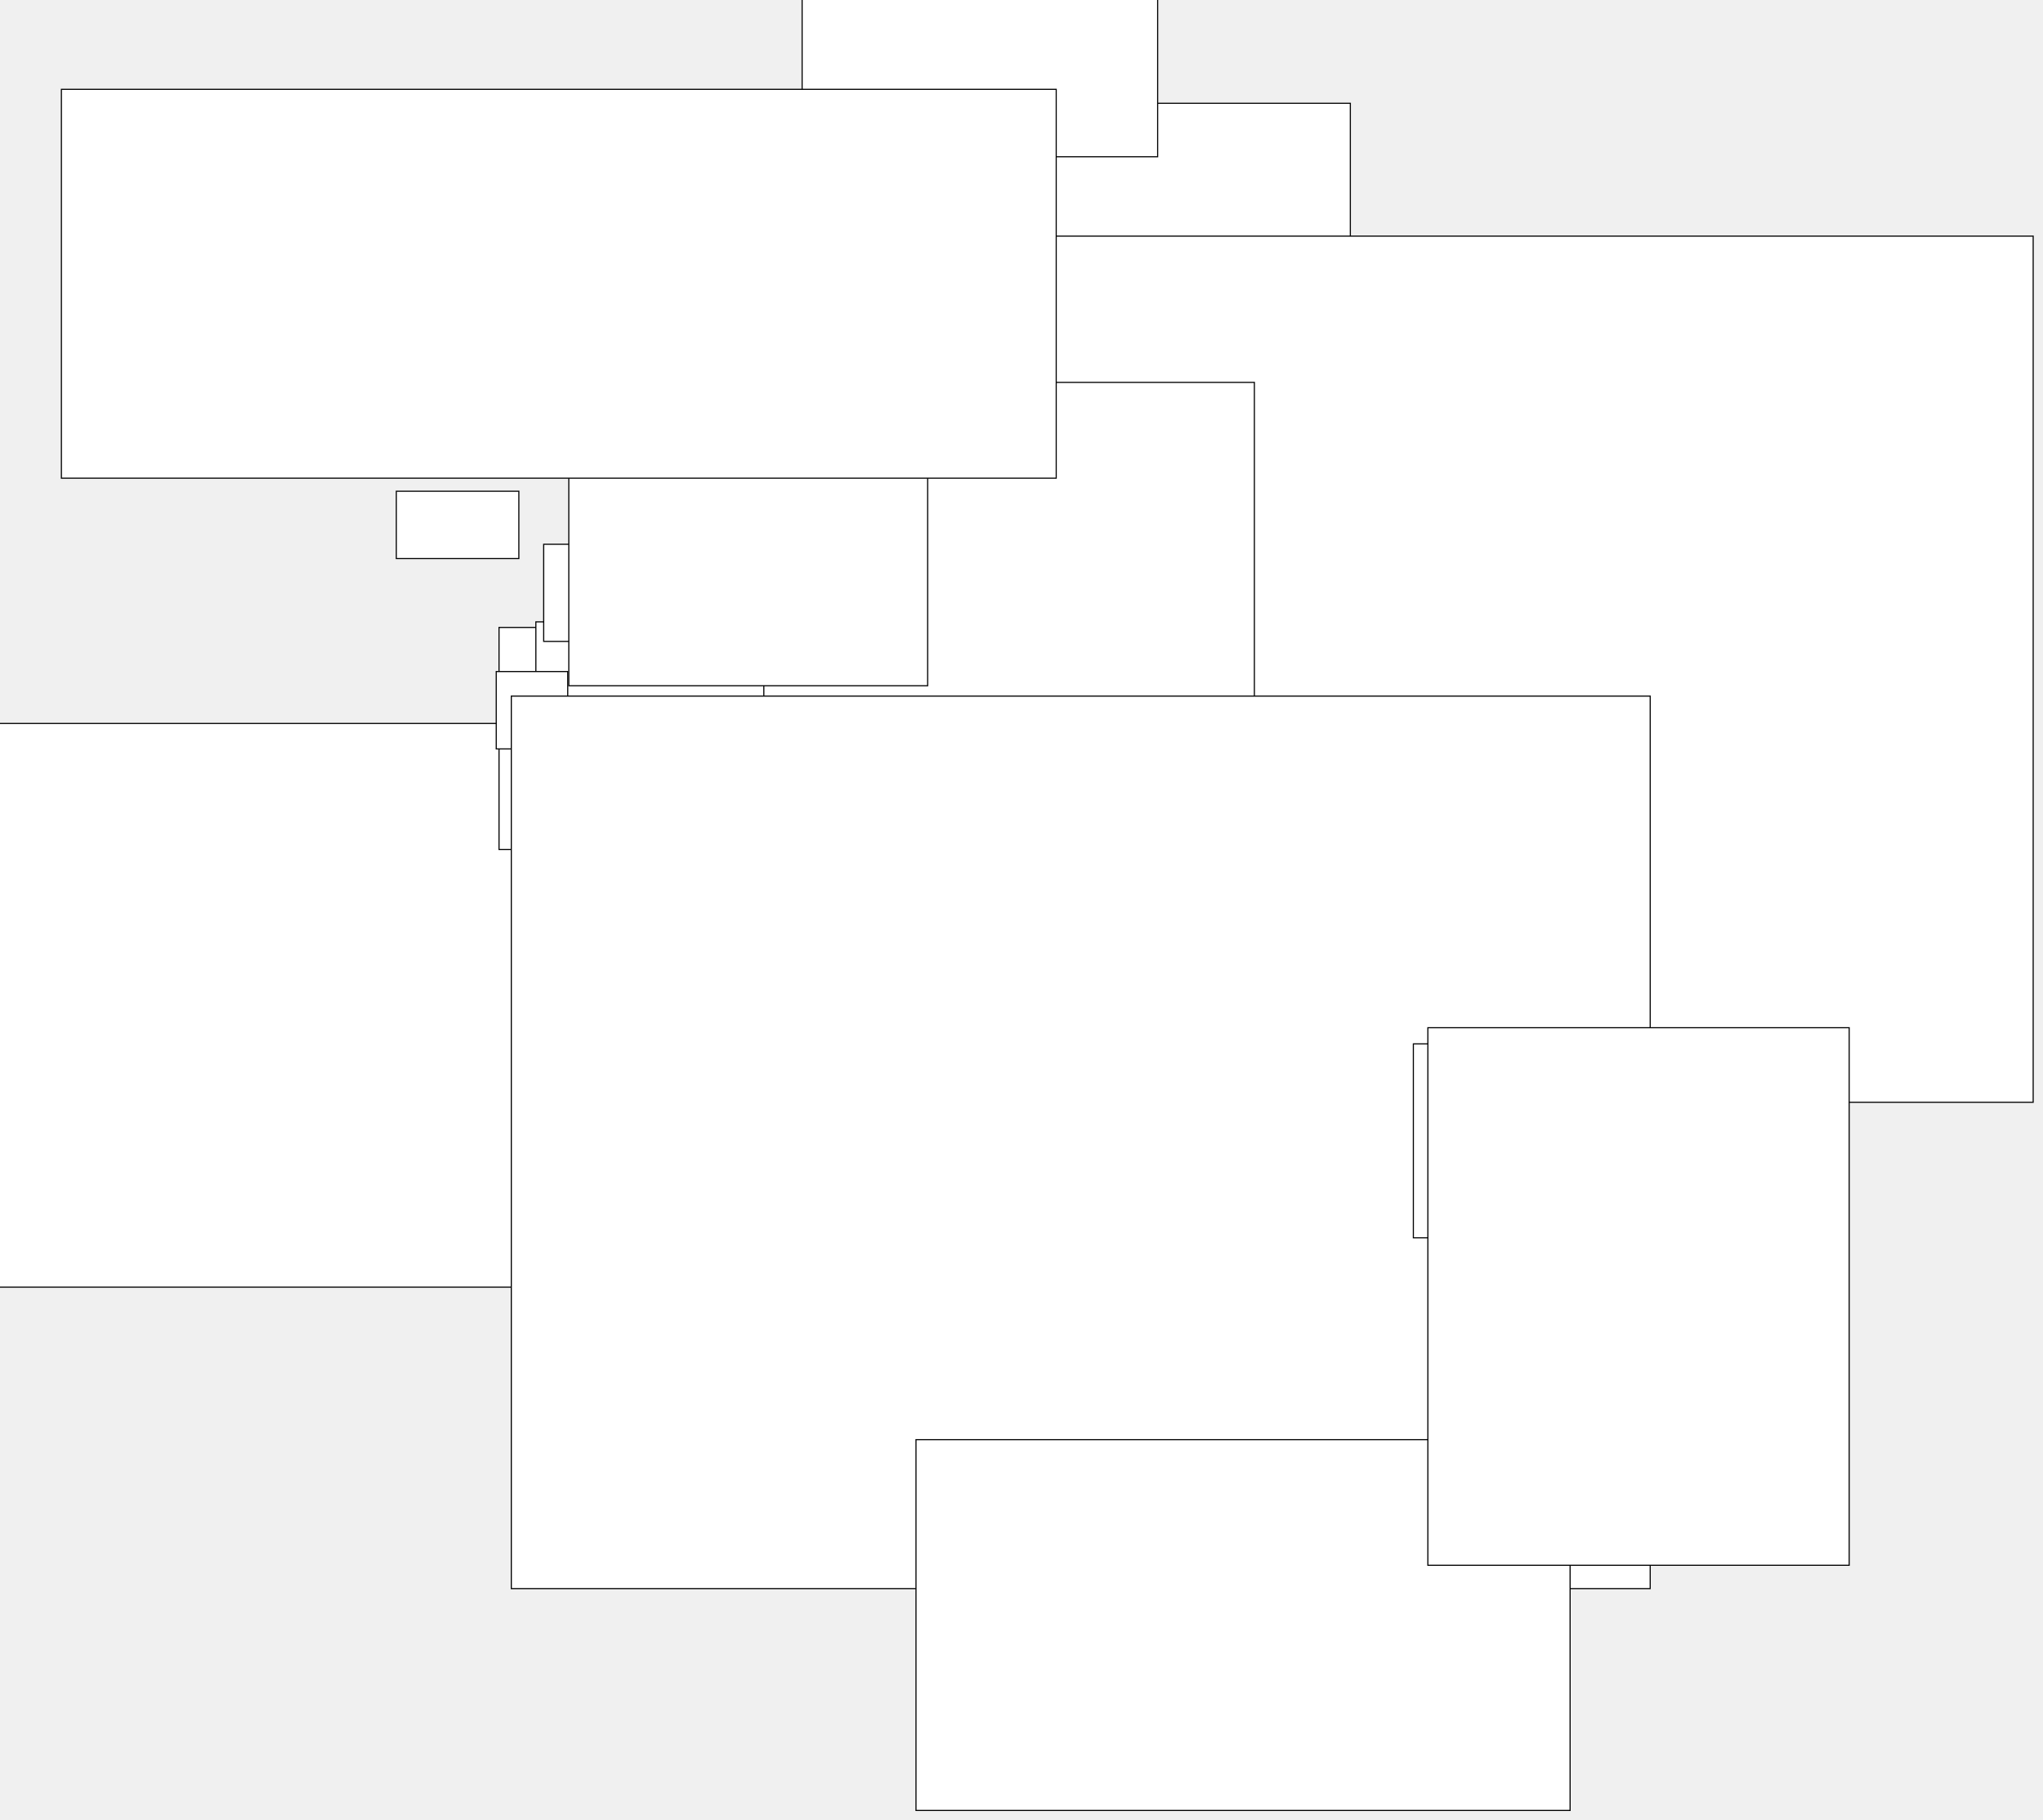
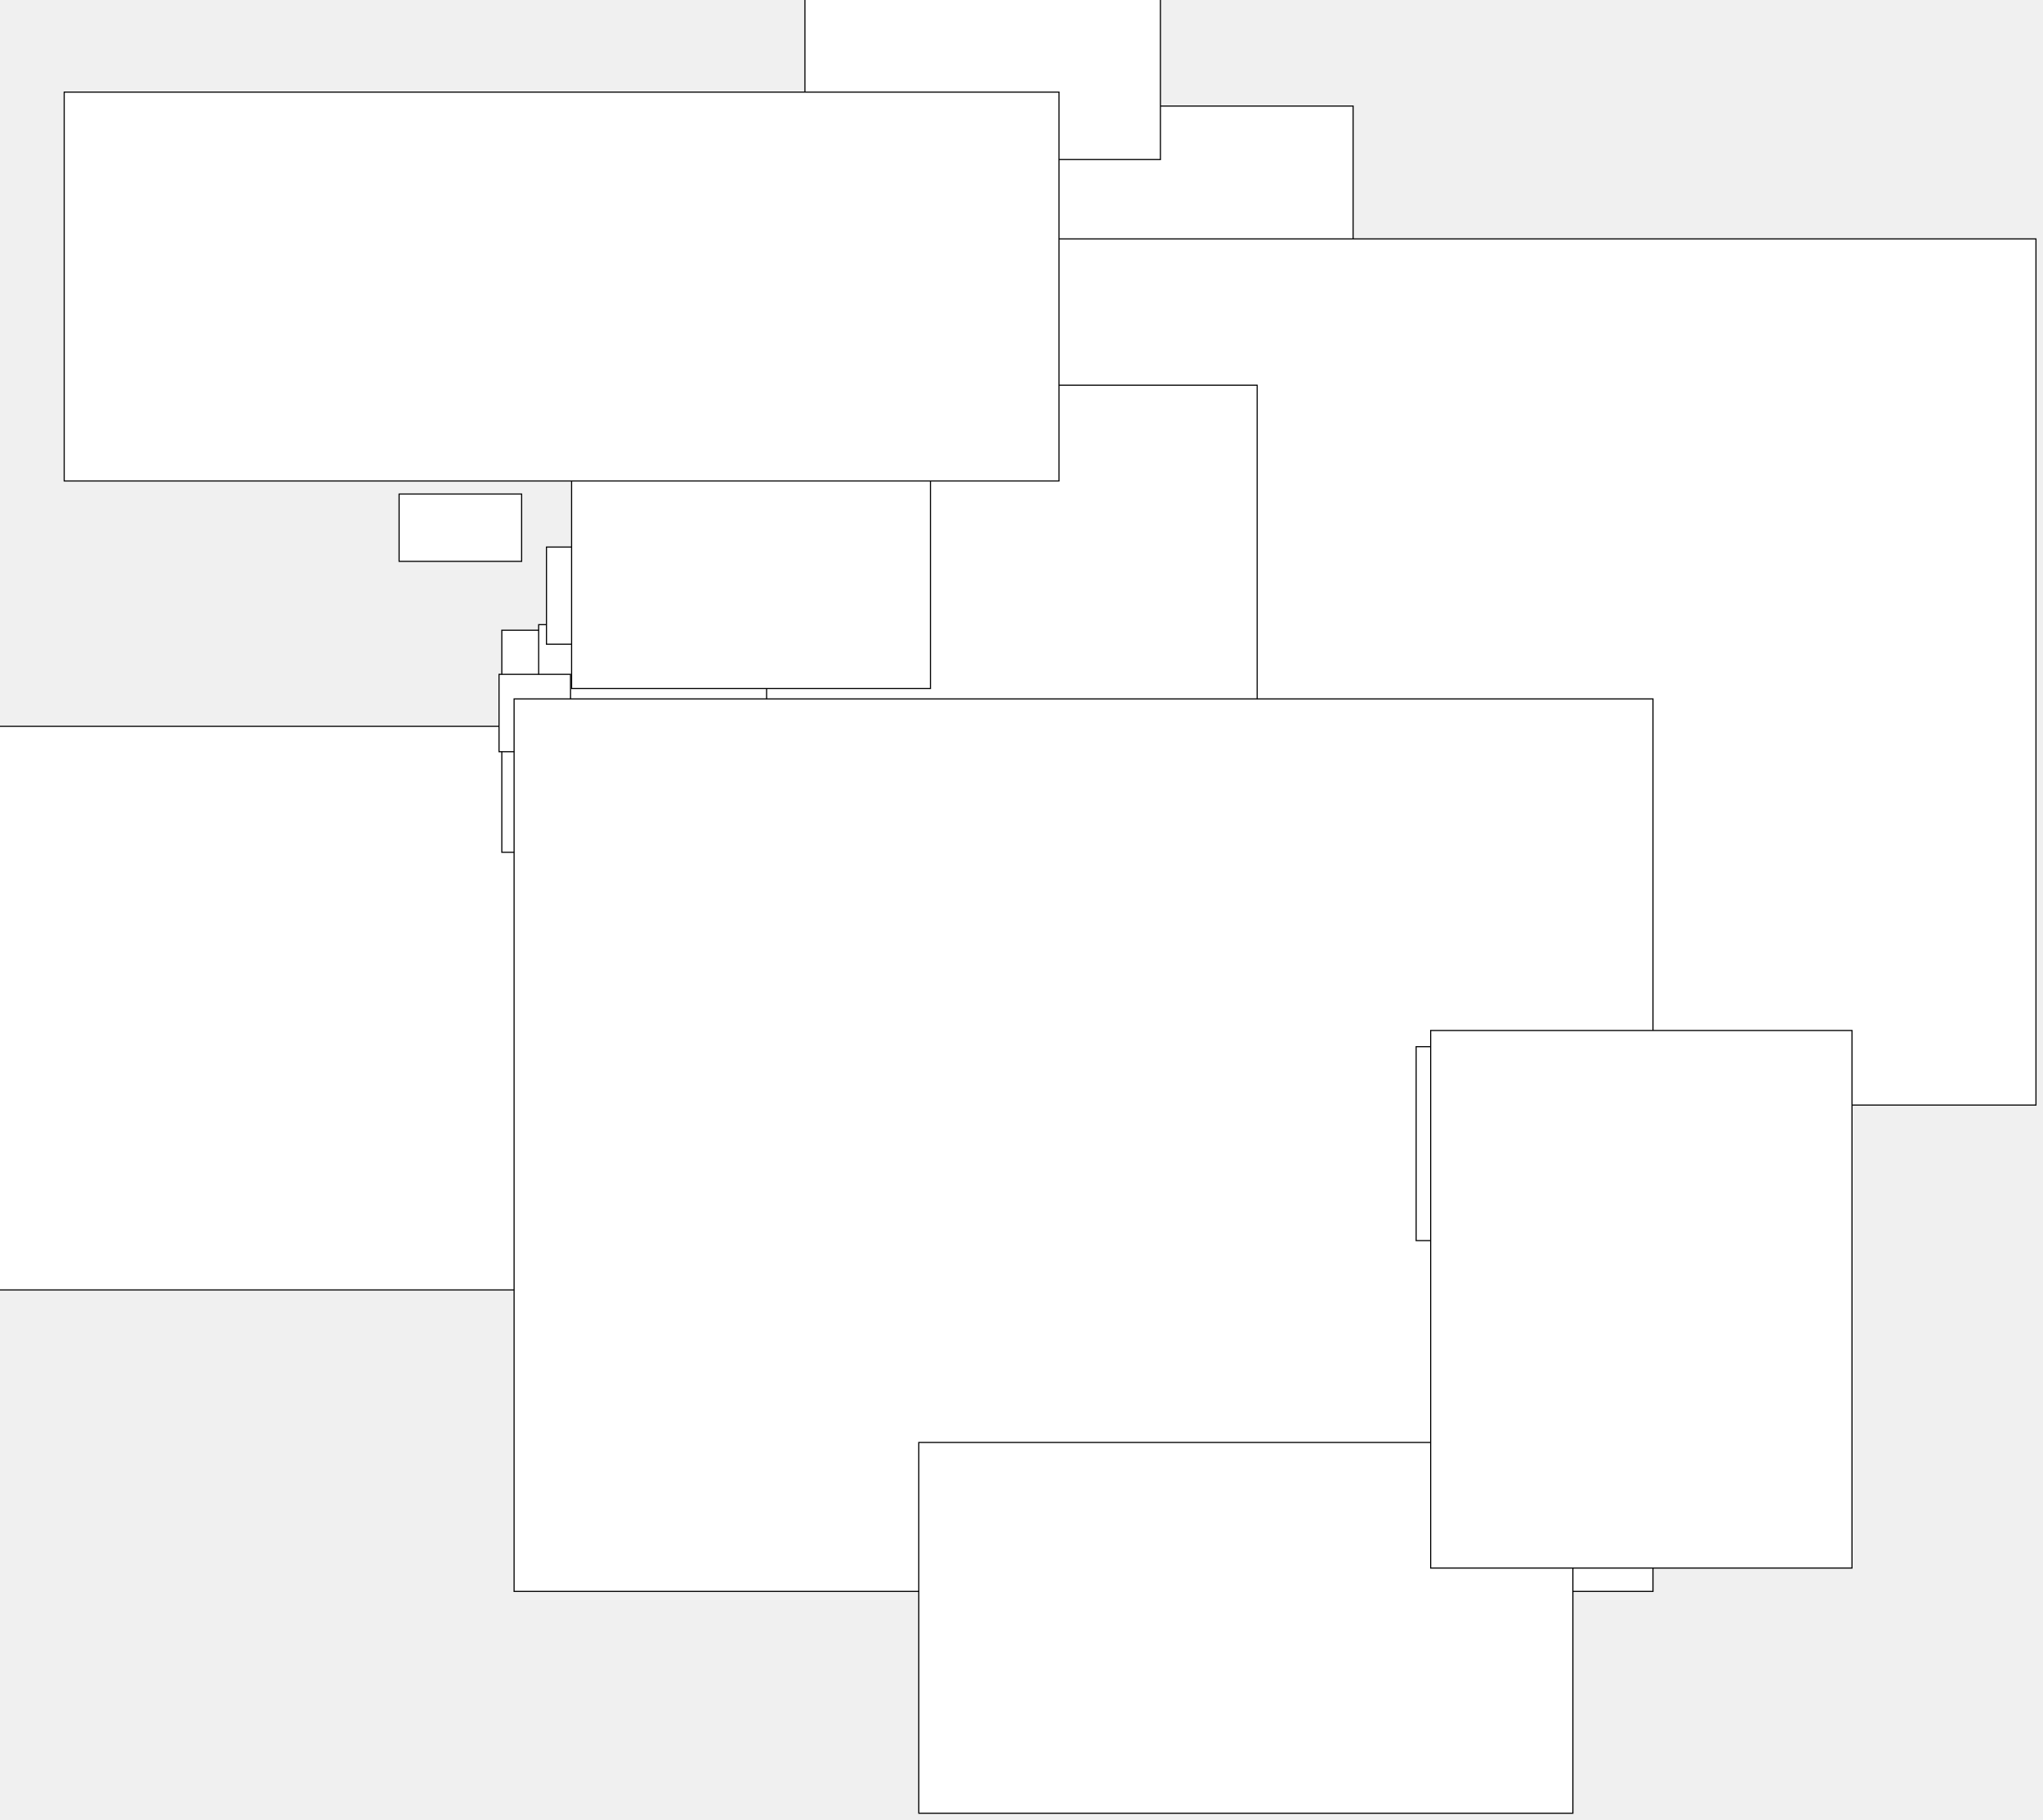
<svg xmlns="http://www.w3.org/2000/svg" style="background: transparent; background-color: transparent;" version="1.1" width="366px" height="326px" viewBox="0 0 366 326">
  <defs />
  <g>
    <g data-cell-id="0">
      <g data-cell-id="1">
        <g data-cell-id="2">
-           <g>
+           <g transform="translate(0.5,0.5)">
            <rect x="176.2" y="25.2" width="30.05" height="27.36" fill="#ffffff" stroke="#000000" stroke-width="0.2" pointer-events="all" style="fill: light-dark(rgb(255, 255, 255), rgb(18, 18, 18)); stroke: light-dark(rgb(0, 0, 0), rgb(255, 255, 255));" />
          </g>
        </g>
        <g data-cell-id="3">
-           <g>
+           <g transform="translate(0.5,0.5)">
            <rect x="189" y="18.5" width="52.91" height="39.06" fill="#ffffff" stroke="#000000" stroke-width="0.2" pointer-events="all" style="fill: light-dark(rgb(255, 255, 255), rgb(18, 18, 18)); stroke: light-dark(rgb(0, 0, 0), rgb(255, 255, 255));" />
          </g>
        </g>
        <g data-cell-id="4">
-           <g>
+           <g transform="translate(0.5,0.5)">
            <rect x="240" y="184" width="7.5" height="7.5" fill="#ffffff" stroke="#000000" stroke-width="0.2" pointer-events="all" style="fill: light-dark(rgb(255, 255, 255), rgb(18, 18, 18)); stroke: light-dark(rgb(0, 0, 0), rgb(255, 255, 255));" />
          </g>
        </g>
        <g data-cell-id="5">
-           <g>
+           <g transform="translate(0.5,0.5)">
            <rect x="71" y="88" width="21.95" height="12.06" fill="#ffffff" stroke="#000000" stroke-width="0.2" pointer-events="all" style="fill: light-dark(rgb(255, 255, 255), rgb(18, 18, 18)); stroke: light-dark(rgb(0, 0, 0), rgb(255, 255, 255));" />
          </g>
        </g>
        <g data-cell-id="6">
-           <g>
+           <g transform="translate(0.5,0.5)">
            <rect x="-0.8" y="129.6" width="104.77" height="100.98" fill="#ffffff" stroke="#000000" stroke-width="0.2" pointer-events="all" style="fill: light-dark(rgb(255, 255, 255), rgb(18, 18, 18)); stroke: light-dark(rgb(0, 0, 0), rgb(255, 255, 255));" />
          </g>
        </g>
        <g data-cell-id="7">
-           <g>
+           <g transform="translate(0.5,0.5)">
            <rect x="143.7" y="-0.9" width="63.69" height="28.98" fill="#ffffff" stroke="#000000" stroke-width="0.2" pointer-events="all" style="fill: light-dark(rgb(255, 255, 255), rgb(18, 18, 18)); stroke: light-dark(rgb(0, 0, 0), rgb(255, 255, 255));" />
          </g>
        </g>
        <g data-cell-id="8">
-           <g>
+           <g transform="translate(0.5,0.5)">
            <rect x="181.8" y="42.3" width="182.44" height="155.16" fill="#ffffff" stroke="#000000" stroke-width="0.2" pointer-events="all" style="fill: light-dark(rgb(255, 255, 255), rgb(18, 18, 18)); stroke: light-dark(rgb(0, 0, 0), rgb(255, 255, 255));" />
          </g>
        </g>
        <g data-cell-id="9">
-           <g>
+           <g transform="translate(0.5,0.5)">
            <rect x="132.5" y="68.5" width="92.22" height="88.92" fill="#ffffff" stroke="#000000" stroke-width="0.2" pointer-events="all" style="fill: light-dark(rgb(255, 255, 255), rgb(18, 18, 18)); stroke: light-dark(rgb(0, 0, 0), rgb(255, 255, 255));" />
          </g>
        </g>
        <g data-cell-id="10">
-           <g>
+           <g transform="translate(0.5,0.5)">
            <rect x="89.4" y="112.4" width="13.41" height="39.78" fill="#ffffff" stroke="#000000" stroke-width="0.2" pointer-events="all" style="fill: light-dark(rgb(255, 255, 255), rgb(18, 18, 18)); stroke: light-dark(rgb(0, 0, 0), rgb(255, 255, 255));" />
          </g>
        </g>
        <g data-cell-id="11">
-           <g>
+           <g transform="translate(0.5,0.5)">
            <rect x="96" y="111.4" width="40.84" height="43.83" fill="#ffffff" stroke="#000000" stroke-width="0.2" pointer-events="all" style="fill: light-dark(rgb(255, 255, 255), rgb(18, 18, 18)); stroke: light-dark(rgb(0, 0, 0), rgb(255, 255, 255));" />
          </g>
        </g>
        <g data-cell-id="12">
-           <g>
+           <g transform="translate(0.5,0.5)">
            <rect x="205.6" y="145.8" width="17.82" height="16.09" fill="#ffffff" stroke="#000000" stroke-width="0.2" pointer-events="all" style="fill: light-dark(rgb(255, 255, 255), rgb(18, 18, 18)); stroke: light-dark(rgb(0, 0, 0), rgb(255, 255, 255));" />
          </g>
        </g>
        <g data-cell-id="13">
-           <g>
+           <g transform="translate(0.5,0.5)">
            <rect x="97.4" y="97.5" width="13.74" height="17.4" fill="#ffffff" stroke="#000000" stroke-width="0.2" pointer-events="all" style="fill: light-dark(rgb(255, 255, 255), rgb(18, 18, 18)); stroke: light-dark(rgb(0, 0, 0), rgb(255, 255, 255));" />
          </g>
        </g>
        <g data-cell-id="15">
-           <g>
+           <g transform="translate(0.5,0.5)">
            <rect x="88.9" y="120.3" width="12.81" height="13.86" fill="#ffffff" stroke="#000000" stroke-width="0.2" pointer-events="all" style="fill: light-dark(rgb(255, 255, 255), rgb(18, 18, 18)); stroke: light-dark(rgb(0, 0, 0), rgb(255, 255, 255));" />
          </g>
        </g>
        <g data-cell-id="16">
-           <g>
+           <g transform="translate(0.5,0.5)">
            <rect x="245.4" y="186.3" width="8.28" height="16.2" fill="#ffffff" stroke="#000000" stroke-width="0.2" pointer-events="all" style="fill: light-dark(rgb(255, 255, 255), rgb(18, 18, 18)); stroke: light-dark(rgb(0, 0, 0), rgb(255, 255, 255));" />
          </g>
        </g>
        <g data-cell-id="17">
-           <g>
+           <g transform="translate(0.5,0.5)">
            <rect x="91.6" y="124.7" width="204.03" height="159.88" fill="#ffffff" stroke="#000000" stroke-width="0.2" pointer-events="all" style="fill: light-dark(rgb(255, 255, 255), rgb(18, 18, 18)); stroke: light-dark(rgb(0, 0, 0), rgb(255, 255, 255));" />
          </g>
        </g>
        <g data-cell-id="18">
-           <g>
+           <g transform="translate(0.5,0.5)">
            <rect x="101.9" y="69.2" width="64.29" height="53.64" fill="#ffffff" stroke="#000000" stroke-width="0.2" pointer-events="all" style="fill: light-dark(rgb(255, 255, 255), rgb(18, 18, 18)); stroke: light-dark(rgb(0, 0, 0), rgb(255, 255, 255));" />
          </g>
        </g>
        <g data-cell-id="19">
-           <g>
+           <g transform="translate(0.5,0.5)">
            <rect x="11" y="16" width="178.22" height="69.66" fill="#ffffff" stroke="#000000" stroke-width="0.2" pointer-events="all" style="fill: light-dark(rgb(255, 255, 255), rgb(18, 18, 18)); stroke: light-dark(rgb(0, 0, 0), rgb(255, 255, 255));" />
          </g>
        </g>
        <g data-cell-id="20">
-           <g>
+           <g transform="translate(0.5,0.5)">
            <rect x="253.2" y="187" width="45.33" height="34.74" fill="#ffffff" stroke="#000000" stroke-width="0.2" pointer-events="all" style="fill: light-dark(rgb(255, 255, 255), rgb(18, 18, 18)); stroke: light-dark(rgb(0, 0, 0), rgb(255, 255, 255));" />
          </g>
        </g>
        <g data-cell-id="21">
-           <g>
+           <g transform="translate(0.5,0.5)">
            <rect x="164.1" y="257.9" width="117.18" height="66.42" fill="#ffffff" stroke="#000000" stroke-width="0.2" pointer-events="all" style="fill: light-dark(rgb(255, 255, 255), rgb(18, 18, 18)); stroke: light-dark(rgb(0, 0, 0), rgb(255, 255, 255));" />
          </g>
        </g>
        <g data-cell-id="14">
-           <g>
+           <g transform="translate(0.5,0.5)">
            <rect x="255.8" y="184.1" width="75.48" height="96.3" fill="#ffffff" stroke="#000000" stroke-width="0.2" pointer-events="all" style="fill: light-dark(rgb(255, 255, 255), rgb(18, 18, 18)); stroke: light-dark(rgb(0, 0, 0), rgb(255, 255, 255));" />
          </g>
        </g>
      </g>
    </g>
  </g>
</svg>
